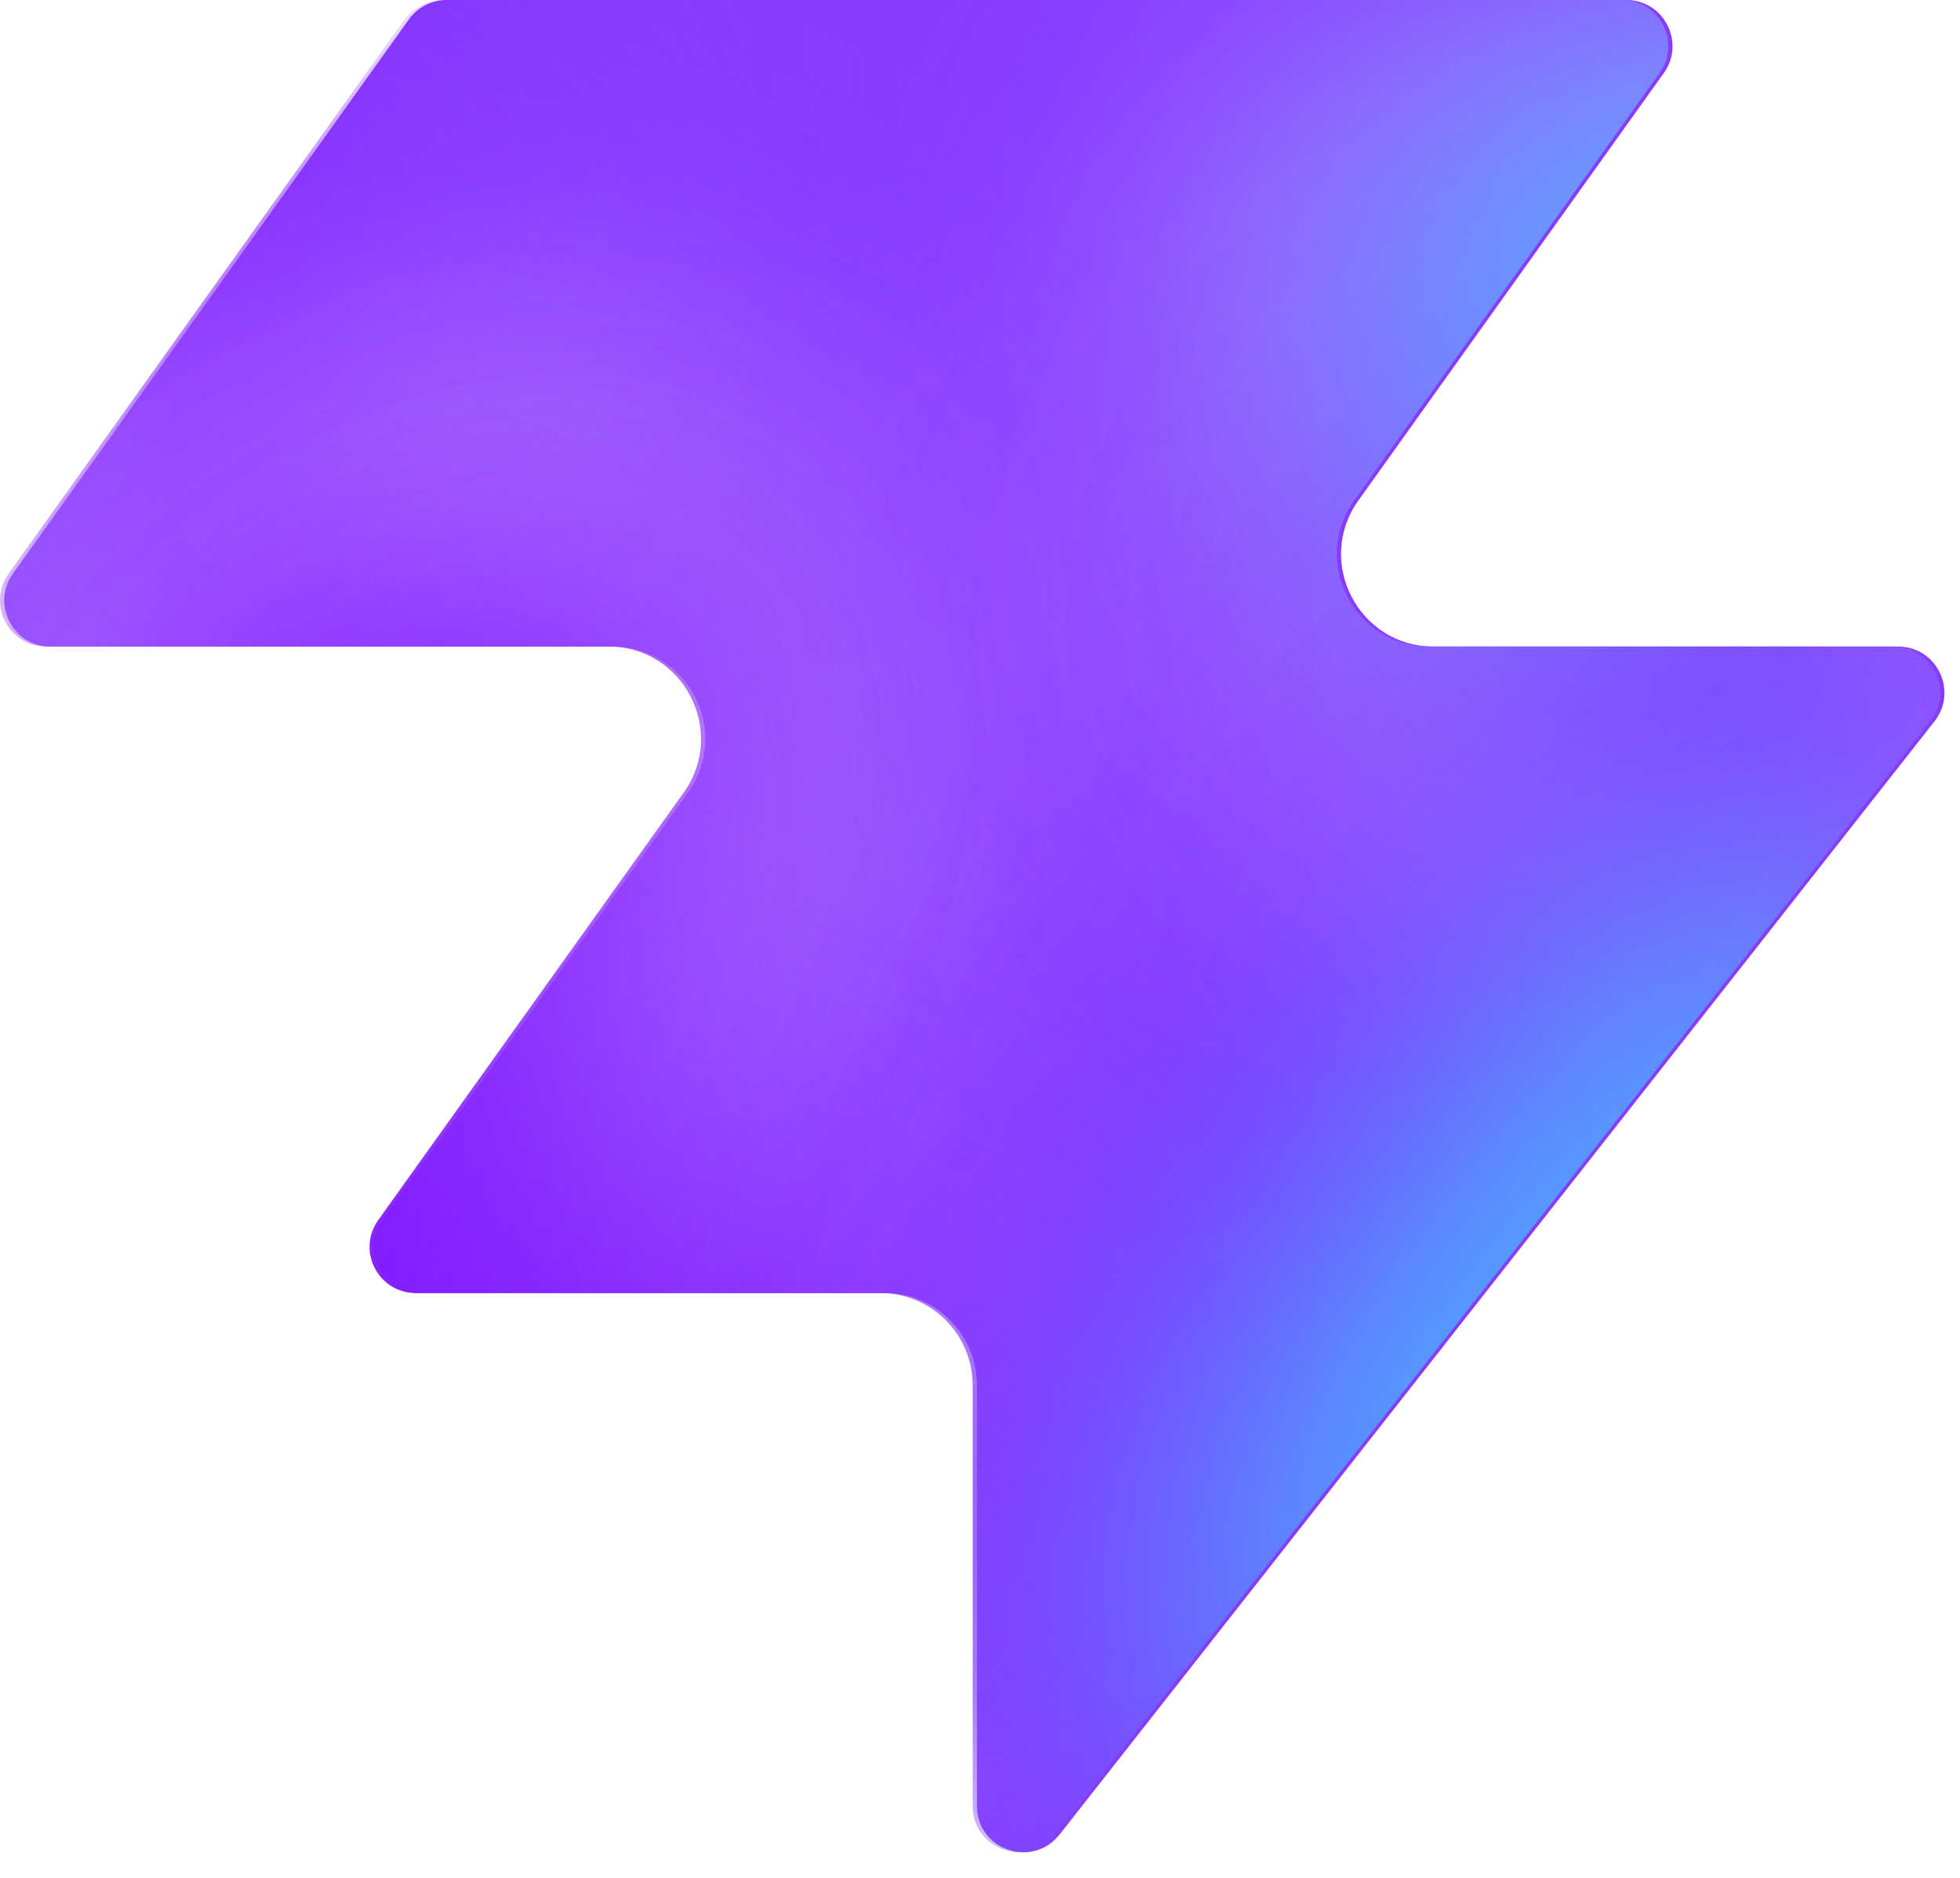
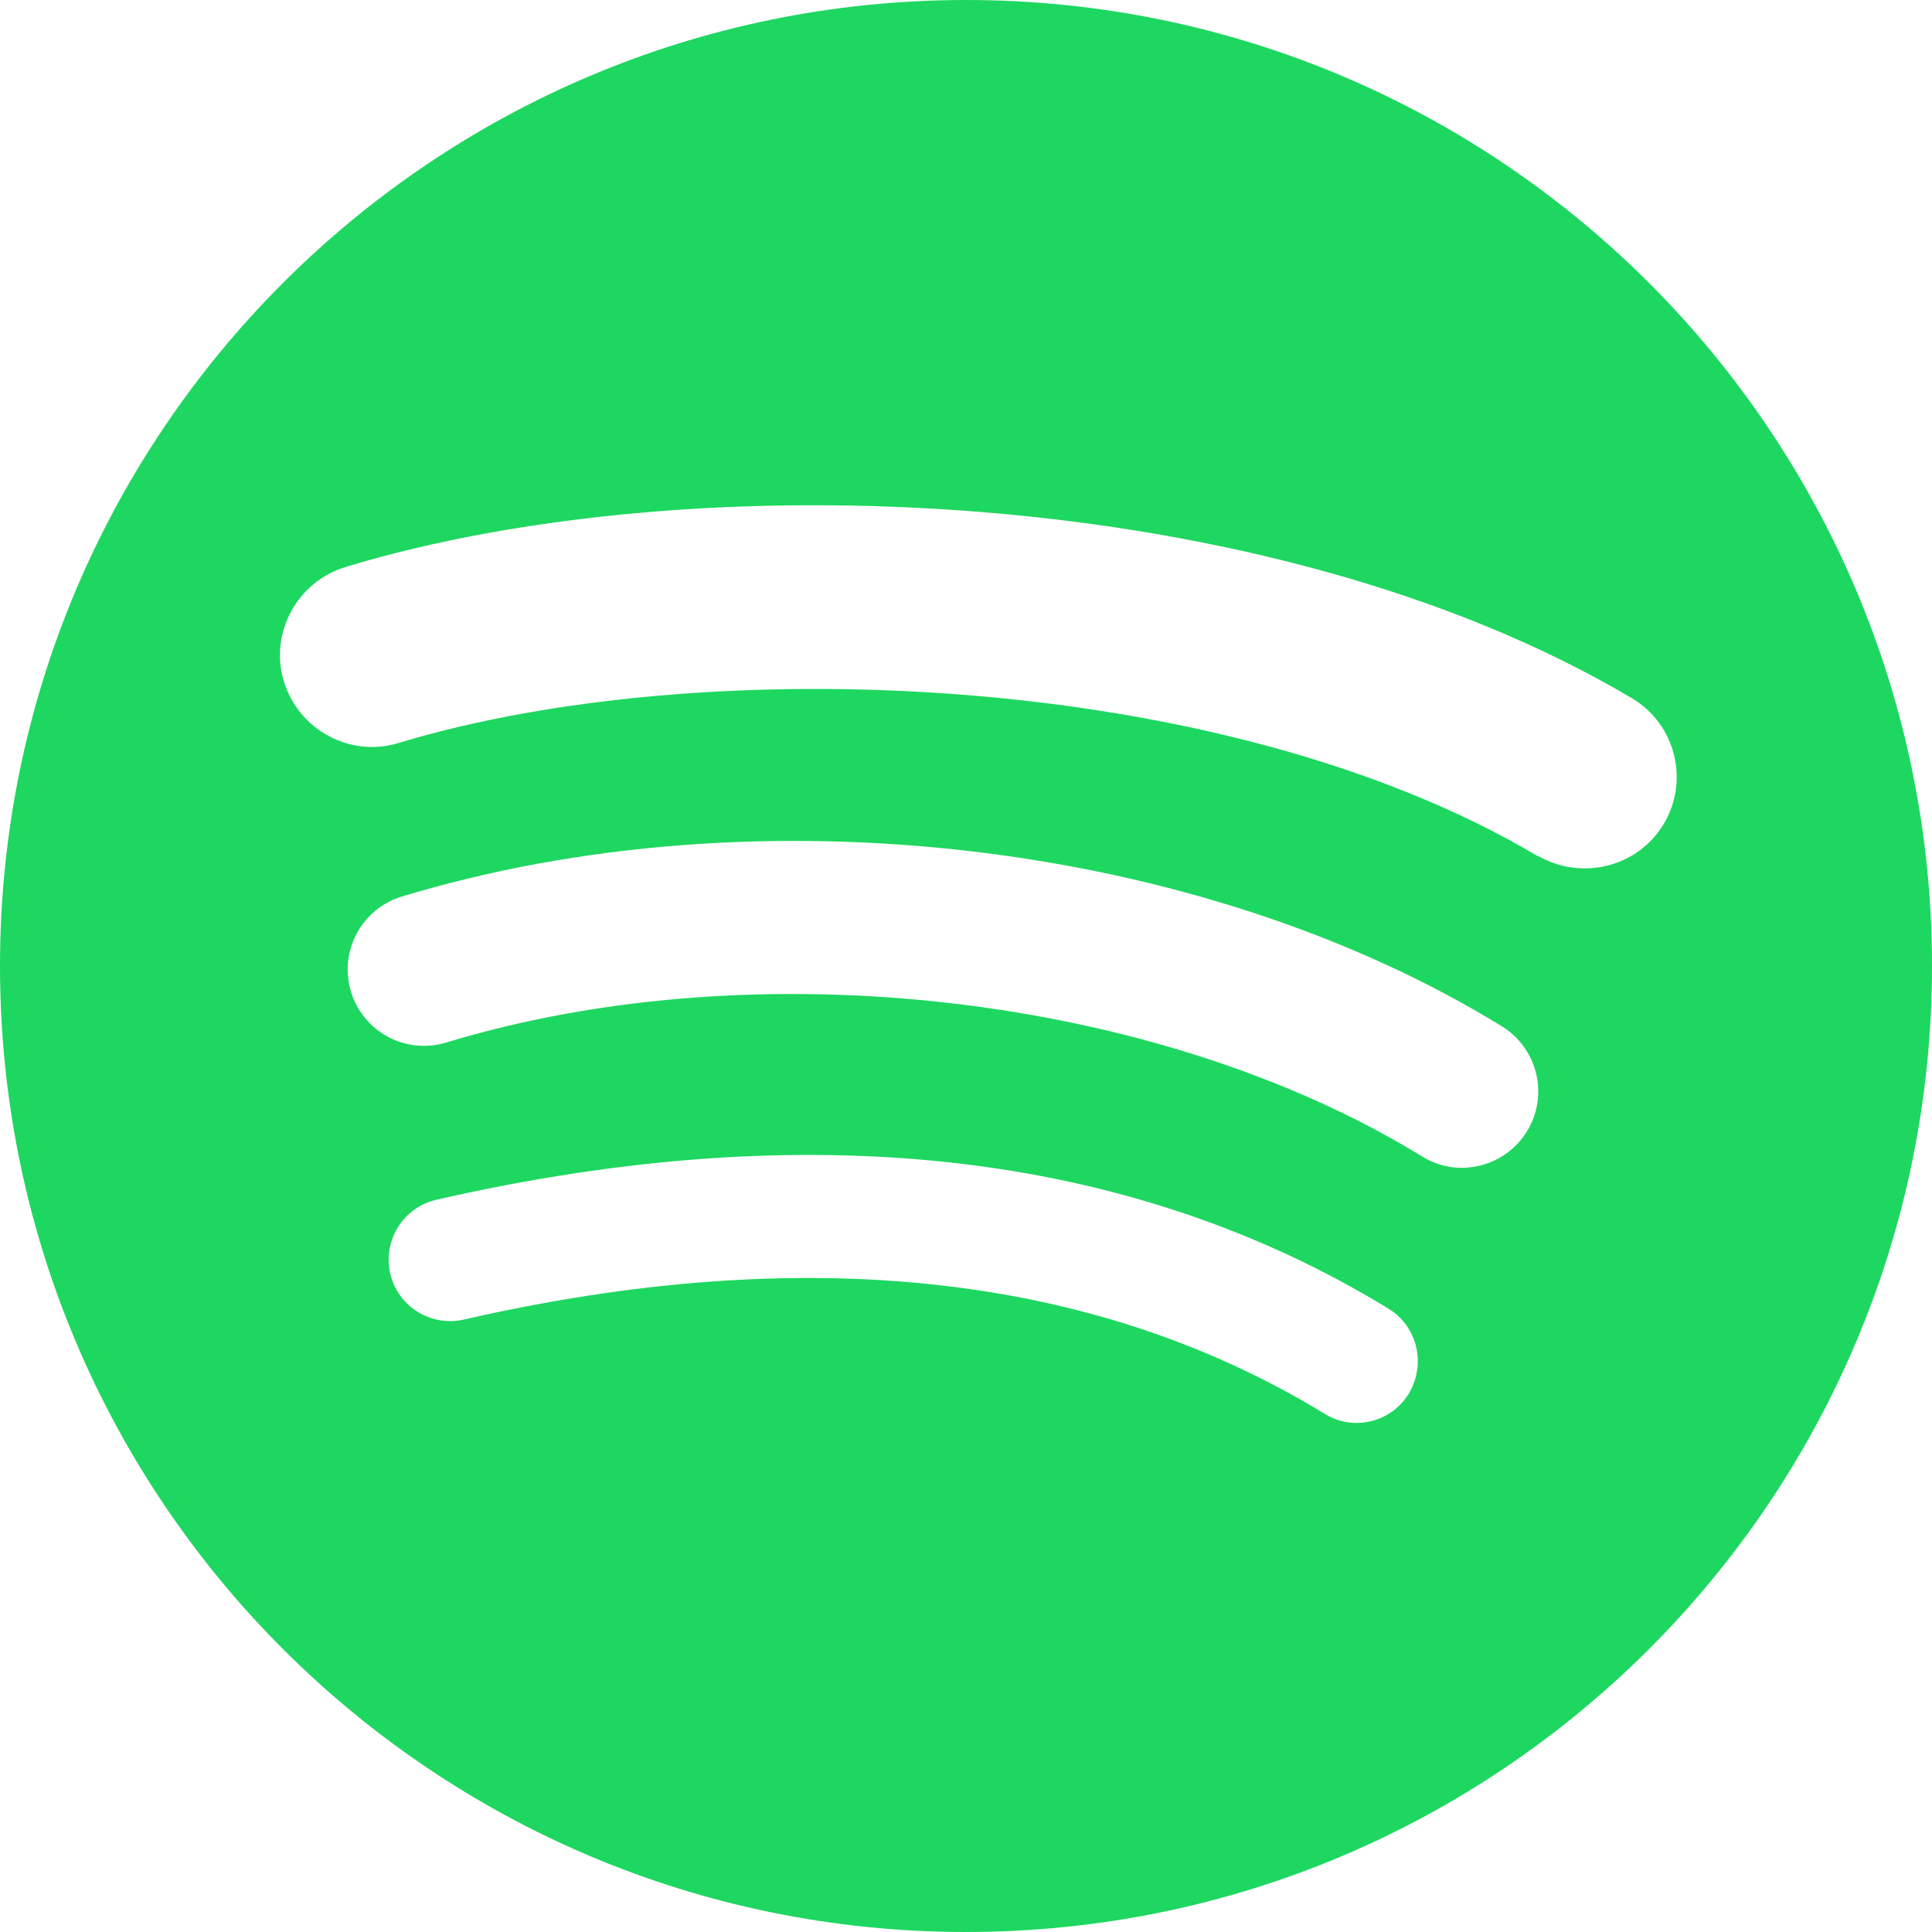
- <svg xmlns="http://www.w3.org/2000/svg" width="48" height="46" fill="none" viewBox="0 0 48 46">
-   <path fill="#863bff" d="M25.946 44.938c-.664.845-2.021.375-2.021-.698V33.937a2.26 2.26 0 0 0-2.262-2.262H10.287c-.92 0-1.456-1.04-.92-1.788l7.48-10.471c1.07-1.497 0-3.578-1.842-3.578H1.237c-.92 0-1.456-1.04-.92-1.788L10.013.474c.214-.297.556-.474.92-.474h28.894c.92 0 1.456 1.04.92 1.788l-7.48 10.471c-1.07 1.498 0 3.579 1.842 3.579h11.377c.943 0 1.473 1.088.89 1.83L25.947 44.94z" style="fill:#863bff;fill:color(display-p3 .525 .23 1);fill-opacity:1" />
-   <mask id="a" width="48" height="46" x="0" y="0" maskUnits="userSpaceOnUse" style="mask-type:alpha">
-     <path fill="#000" d="M25.842 44.938c-.664.844-2.021.375-2.021-.698V33.937a2.26 2.26 0 0 0-2.262-2.262H10.183c-.92 0-1.456-1.04-.92-1.788l7.48-10.471c1.07-1.498 0-3.579-1.842-3.579H1.133c-.92 0-1.456-1.04-.92-1.787L9.91.473c.214-.297.556-.474.92-.474h28.894c.92 0 1.456 1.04.92 1.788l-7.48 10.471c-1.07 1.498 0 3.578 1.842 3.578h11.377c.943 0 1.473 1.088.89 1.832L25.843 44.94z" style="fill:#000;fill-opacity:1" />
-   </mask>
-   <g mask="url(#a)">
-     <g filter="url(#b)">
-       <ellipse cx="5.508" cy="14.704" fill="#ede6ff" rx="5.508" ry="14.704" style="fill:#ede6ff;fill:color(display-p3 .927 .903 1);fill-opacity:1" transform="matrix(.00324 1 1 -.00324 -4.47 31.516)" />
-     </g>
-     <g filter="url(#c)">
-       <ellipse cx="10.399" cy="29.851" fill="#ede6ff" rx="10.399" ry="29.851" style="fill:#ede6ff;fill:color(display-p3 .927 .903 1);fill-opacity:1" transform="matrix(.00324 1 1 -.00324 -39.328 7.883)" />
-     </g>
-     <g filter="url(#d)">
-       <ellipse cx="5.508" cy="30.487" fill="#7e14ff" rx="5.508" ry="30.487" style="fill:#7e14ff;fill:color(display-p3 .492 .077 1);fill-opacity:1" transform="rotate(89.814 -25.913 -14.639)scale(1 -1)" />
-     </g>
-     <g filter="url(#e)">
-       <ellipse cx="5.508" cy="30.599" fill="#7e14ff" rx="5.508" ry="30.599" style="fill:#7e14ff;fill:color(display-p3 .492 .077 1);fill-opacity:1" transform="rotate(89.814 -32.644 -3.334)scale(1 -1)" />
-     </g>
-     <g filter="url(#f)">
-       <ellipse cx="5.508" cy="30.599" fill="#7e14ff" rx="5.508" ry="30.599" style="fill:#7e14ff;fill:color(display-p3 .492 .077 1);fill-opacity:1" transform="matrix(.00324 1 1 -.00324 -34.34 30.47)" />
-     </g>
-     <g filter="url(#g)">
-       <ellipse cx="14.072" cy="22.078" fill="#ede6ff" rx="14.072" ry="22.078" style="fill:#ede6ff;fill:color(display-p3 .927 .903 1);fill-opacity:1" transform="rotate(93.35 24.506 48.493)scale(-1 1)" />
-     </g>
-     <g filter="url(#h)">
-       <ellipse cx="3.47" cy="21.501" fill="#7e14ff" rx="3.47" ry="21.501" style="fill:#7e14ff;fill:color(display-p3 .492 .077 1);fill-opacity:1" transform="rotate(89.009 28.708 47.59)scale(-1 1)" />
-     </g>
-     <g filter="url(#i)">
-       <ellipse cx="3.47" cy="21.501" fill="#7e14ff" rx="3.47" ry="21.501" style="fill:#7e14ff;fill:color(display-p3 .492 .077 1);fill-opacity:1" transform="rotate(89.009 28.708 47.59)scale(-1 1)" />
-     </g>
-     <g filter="url(#j)">
-       <ellipse cx=".387" cy="8.972" fill="#7e14ff" rx="4.407" ry="29.108" style="fill:#7e14ff;fill:color(display-p3 .492 .077 1);fill-opacity:1" transform="rotate(39.51 .387 8.972)" />
-     </g>
-     <g filter="url(#k)">
-       <ellipse cx="47.523" cy="-6.092" fill="#7e14ff" rx="4.407" ry="29.108" style="fill:#7e14ff;fill:color(display-p3 .492 .077 1);fill-opacity:1" transform="rotate(37.892 47.523 -6.092)" />
-     </g>
-     <g filter="url(#l)">
-       <ellipse cx="41.412" cy="6.333" fill="#47bfff" rx="5.971" ry="9.665" style="fill:#47bfff;fill:color(display-p3 .28 .748 1);fill-opacity:1" transform="rotate(37.892 41.412 6.333)" />
-     </g>
-     <g filter="url(#m)">
-       <ellipse cx="-1.879" cy="38.332" fill="#7e14ff" rx="4.407" ry="29.108" style="fill:#7e14ff;fill:color(display-p3 .492 .077 1);fill-opacity:1" transform="rotate(37.892 -1.88 38.332)" />
-     </g>
-     <g filter="url(#n)">
-       <ellipse cx="-1.879" cy="38.332" fill="#7e14ff" rx="4.407" ry="29.108" style="fill:#7e14ff;fill:color(display-p3 .492 .077 1);fill-opacity:1" transform="rotate(37.892 -1.88 38.332)" />
-     </g>
-     <g filter="url(#o)">
-       <ellipse cx="35.651" cy="29.907" fill="#7e14ff" rx="4.407" ry="29.108" style="fill:#7e14ff;fill:color(display-p3 .492 .077 1);fill-opacity:1" transform="rotate(37.892 35.651 29.907)" />
-     </g>
-     <g filter="url(#p)">
-       <ellipse cx="38.418" cy="32.4" fill="#47bfff" rx="5.971" ry="15.297" style="fill:#47bfff;fill:color(display-p3 .28 .748 1);fill-opacity:1" transform="rotate(37.892 38.418 32.4)" />
-     </g>
-   </g>
-   <defs>
-     <filter id="b" width="60.045" height="41.654" x="-19.77" y="16.149" color-interpolation-filters="sRGB" filterUnits="userSpaceOnUse">
-       <feFlood flood-opacity="0" result="BackgroundImageFix" />
-       <feBlend in="SourceGraphic" in2="BackgroundImageFix" result="shape" />
-       <feGaussianBlur result="effect1_foregroundBlur_2002_17158" stdDeviation="7.659" />
-     </filter>
-     <filter id="c" width="90.34" height="51.437" x="-54.613" y="-7.533" color-interpolation-filters="sRGB" filterUnits="userSpaceOnUse">
-       <feFlood flood-opacity="0" result="BackgroundImageFix" />
-       <feBlend in="SourceGraphic" in2="BackgroundImageFix" result="shape" />
-       <feGaussianBlur result="effect1_foregroundBlur_2002_17158" stdDeviation="7.659" />
-     </filter>
-     <filter id="d" width="79.355" height="29.4" x="-49.64" y="2.03" color-interpolation-filters="sRGB" filterUnits="userSpaceOnUse">
-       <feFlood flood-opacity="0" result="BackgroundImageFix" />
-       <feBlend in="SourceGraphic" in2="BackgroundImageFix" result="shape" />
-       <feGaussianBlur result="effect1_foregroundBlur_2002_17158" stdDeviation="4.596" />
-     </filter>
-     <filter id="e" width="79.579" height="29.4" x="-45.045" y="20.029" color-interpolation-filters="sRGB" filterUnits="userSpaceOnUse">
-       <feFlood flood-opacity="0" result="BackgroundImageFix" />
-       <feBlend in="SourceGraphic" in2="BackgroundImageFix" result="shape" />
-       <feGaussianBlur result="effect1_foregroundBlur_2002_17158" stdDeviation="4.596" />
-     </filter>
-     <filter id="f" width="79.579" height="29.4" x="-43.513" y="21.178" color-interpolation-filters="sRGB" filterUnits="userSpaceOnUse">
-       <feFlood flood-opacity="0" result="BackgroundImageFix" />
-       <feBlend in="SourceGraphic" in2="BackgroundImageFix" result="shape" />
-       <feGaussianBlur result="effect1_foregroundBlur_2002_17158" stdDeviation="4.596" />
-     </filter>
-     <filter id="g" width="74.749" height="58.852" x="15.756" y="-17.901" color-interpolation-filters="sRGB" filterUnits="userSpaceOnUse">
-       <feFlood flood-opacity="0" result="BackgroundImageFix" />
-       <feBlend in="SourceGraphic" in2="BackgroundImageFix" result="shape" />
-       <feGaussianBlur result="effect1_foregroundBlur_2002_17158" stdDeviation="7.659" />
-     </filter>
-     <filter id="h" width="61.377" height="25.362" x="23.548" y="2.284" color-interpolation-filters="sRGB" filterUnits="userSpaceOnUse">
-       <feFlood flood-opacity="0" result="BackgroundImageFix" />
-       <feBlend in="SourceGraphic" in2="BackgroundImageFix" result="shape" />
-       <feGaussianBlur result="effect1_foregroundBlur_2002_17158" stdDeviation="4.596" />
-     </filter>
-     <filter id="i" width="61.377" height="25.362" x="23.548" y="2.284" color-interpolation-filters="sRGB" filterUnits="userSpaceOnUse">
-       <feFlood flood-opacity="0" result="BackgroundImageFix" />
-       <feBlend in="SourceGraphic" in2="BackgroundImageFix" result="shape" />
-       <feGaussianBlur result="effect1_foregroundBlur_2002_17158" stdDeviation="4.596" />
-     </filter>
-     <filter id="j" width="56.045" height="63.649" x="-27.636" y="-22.853" color-interpolation-filters="sRGB" filterUnits="userSpaceOnUse">
-       <feFlood flood-opacity="0" result="BackgroundImageFix" />
-       <feBlend in="SourceGraphic" in2="BackgroundImageFix" result="shape" />
-       <feGaussianBlur result="effect1_foregroundBlur_2002_17158" stdDeviation="4.596" />
-     </filter>
-     <filter id="k" width="54.814" height="64.646" x="20.116" y="-38.415" color-interpolation-filters="sRGB" filterUnits="userSpaceOnUse">
-       <feFlood flood-opacity="0" result="BackgroundImageFix" />
-       <feBlend in="SourceGraphic" in2="BackgroundImageFix" result="shape" />
-       <feGaussianBlur result="effect1_foregroundBlur_2002_17158" stdDeviation="4.596" />
-     </filter>
-     <filter id="l" width="33.541" height="35.313" x="24.641" y="-11.323" color-interpolation-filters="sRGB" filterUnits="userSpaceOnUse">
-       <feFlood flood-opacity="0" result="BackgroundImageFix" />
-       <feBlend in="SourceGraphic" in2="BackgroundImageFix" result="shape" />
-       <feGaussianBlur result="effect1_foregroundBlur_2002_17158" stdDeviation="4.596" />
-     </filter>
-     <filter id="m" width="54.814" height="64.646" x="-29.286" y="6.009" color-interpolation-filters="sRGB" filterUnits="userSpaceOnUse">
-       <feFlood flood-opacity="0" result="BackgroundImageFix" />
-       <feBlend in="SourceGraphic" in2="BackgroundImageFix" result="shape" />
-       <feGaussianBlur result="effect1_foregroundBlur_2002_17158" stdDeviation="4.596" />
-     </filter>
-     <filter id="n" width="54.814" height="64.646" x="-29.286" y="6.009" color-interpolation-filters="sRGB" filterUnits="userSpaceOnUse">
-       <feFlood flood-opacity="0" result="BackgroundImageFix" />
-       <feBlend in="SourceGraphic" in2="BackgroundImageFix" result="shape" />
-       <feGaussianBlur result="effect1_foregroundBlur_2002_17158" stdDeviation="4.596" />
-     </filter>
-     <filter id="o" width="54.814" height="64.646" x="8.244" y="-2.416" color-interpolation-filters="sRGB" filterUnits="userSpaceOnUse">
-       <feFlood flood-opacity="0" result="BackgroundImageFix" />
-       <feBlend in="SourceGraphic" in2="BackgroundImageFix" result="shape" />
-       <feGaussianBlur result="effect1_foregroundBlur_2002_17158" stdDeviation="4.596" />
-     </filter>
-     <filter id="p" width="39.409" height="43.623" x="18.713" y="10.588" color-interpolation-filters="sRGB" filterUnits="userSpaceOnUse">
-       <feFlood flood-opacity="0" result="BackgroundImageFix" />
-       <feBlend in="SourceGraphic" in2="BackgroundImageFix" result="shape" />
-       <feGaussianBlur result="effect1_foregroundBlur_2002_17158" stdDeviation="4.596" />
-     </filter>
-   </defs>
+ <svg xmlns="http://www.w3.org/2000/svg" viewBox="0 0 24 24" fill="#1ED760">
+   <path d="M12 0C5.373 0 0 5.373 0 12s5.373 12 12 12 12-5.373 12-12S18.627 0 12 0zm5.501 17.311c-.218.358-.684.473-1.042.254-2.859-1.747-6.458-2.141-10.697-1.173-.41.094-.821-.163-.915-.573-.094-.41.163-.821.573-.915 4.633-1.06 8.624-.606 11.827 1.352.358.219.473.684.254 1.055zm1.468-3.258c-.274.445-.856.589-1.3.315-3.272-2.012-8.259-2.593-12.127-1.417-.501.152-1.03-.131-1.182-.632-.152-.501.131-1.03.632-1.182 4.417-1.34 9.914-.693 13.663 1.611.445.274.589.856.314 1.305zm.131-3.419c-3.923-2.33-10.392-2.545-14.153-1.403-.601.182-1.238-.166-1.421-.767-.182-.601.166-1.238.767-1.421 4.312-1.309 11.455-1.052 15.98 1.631.539.32.716 1.018.397 1.557-.32.539-1.018.717-1.57.398l-.001.005z" />
</svg>
